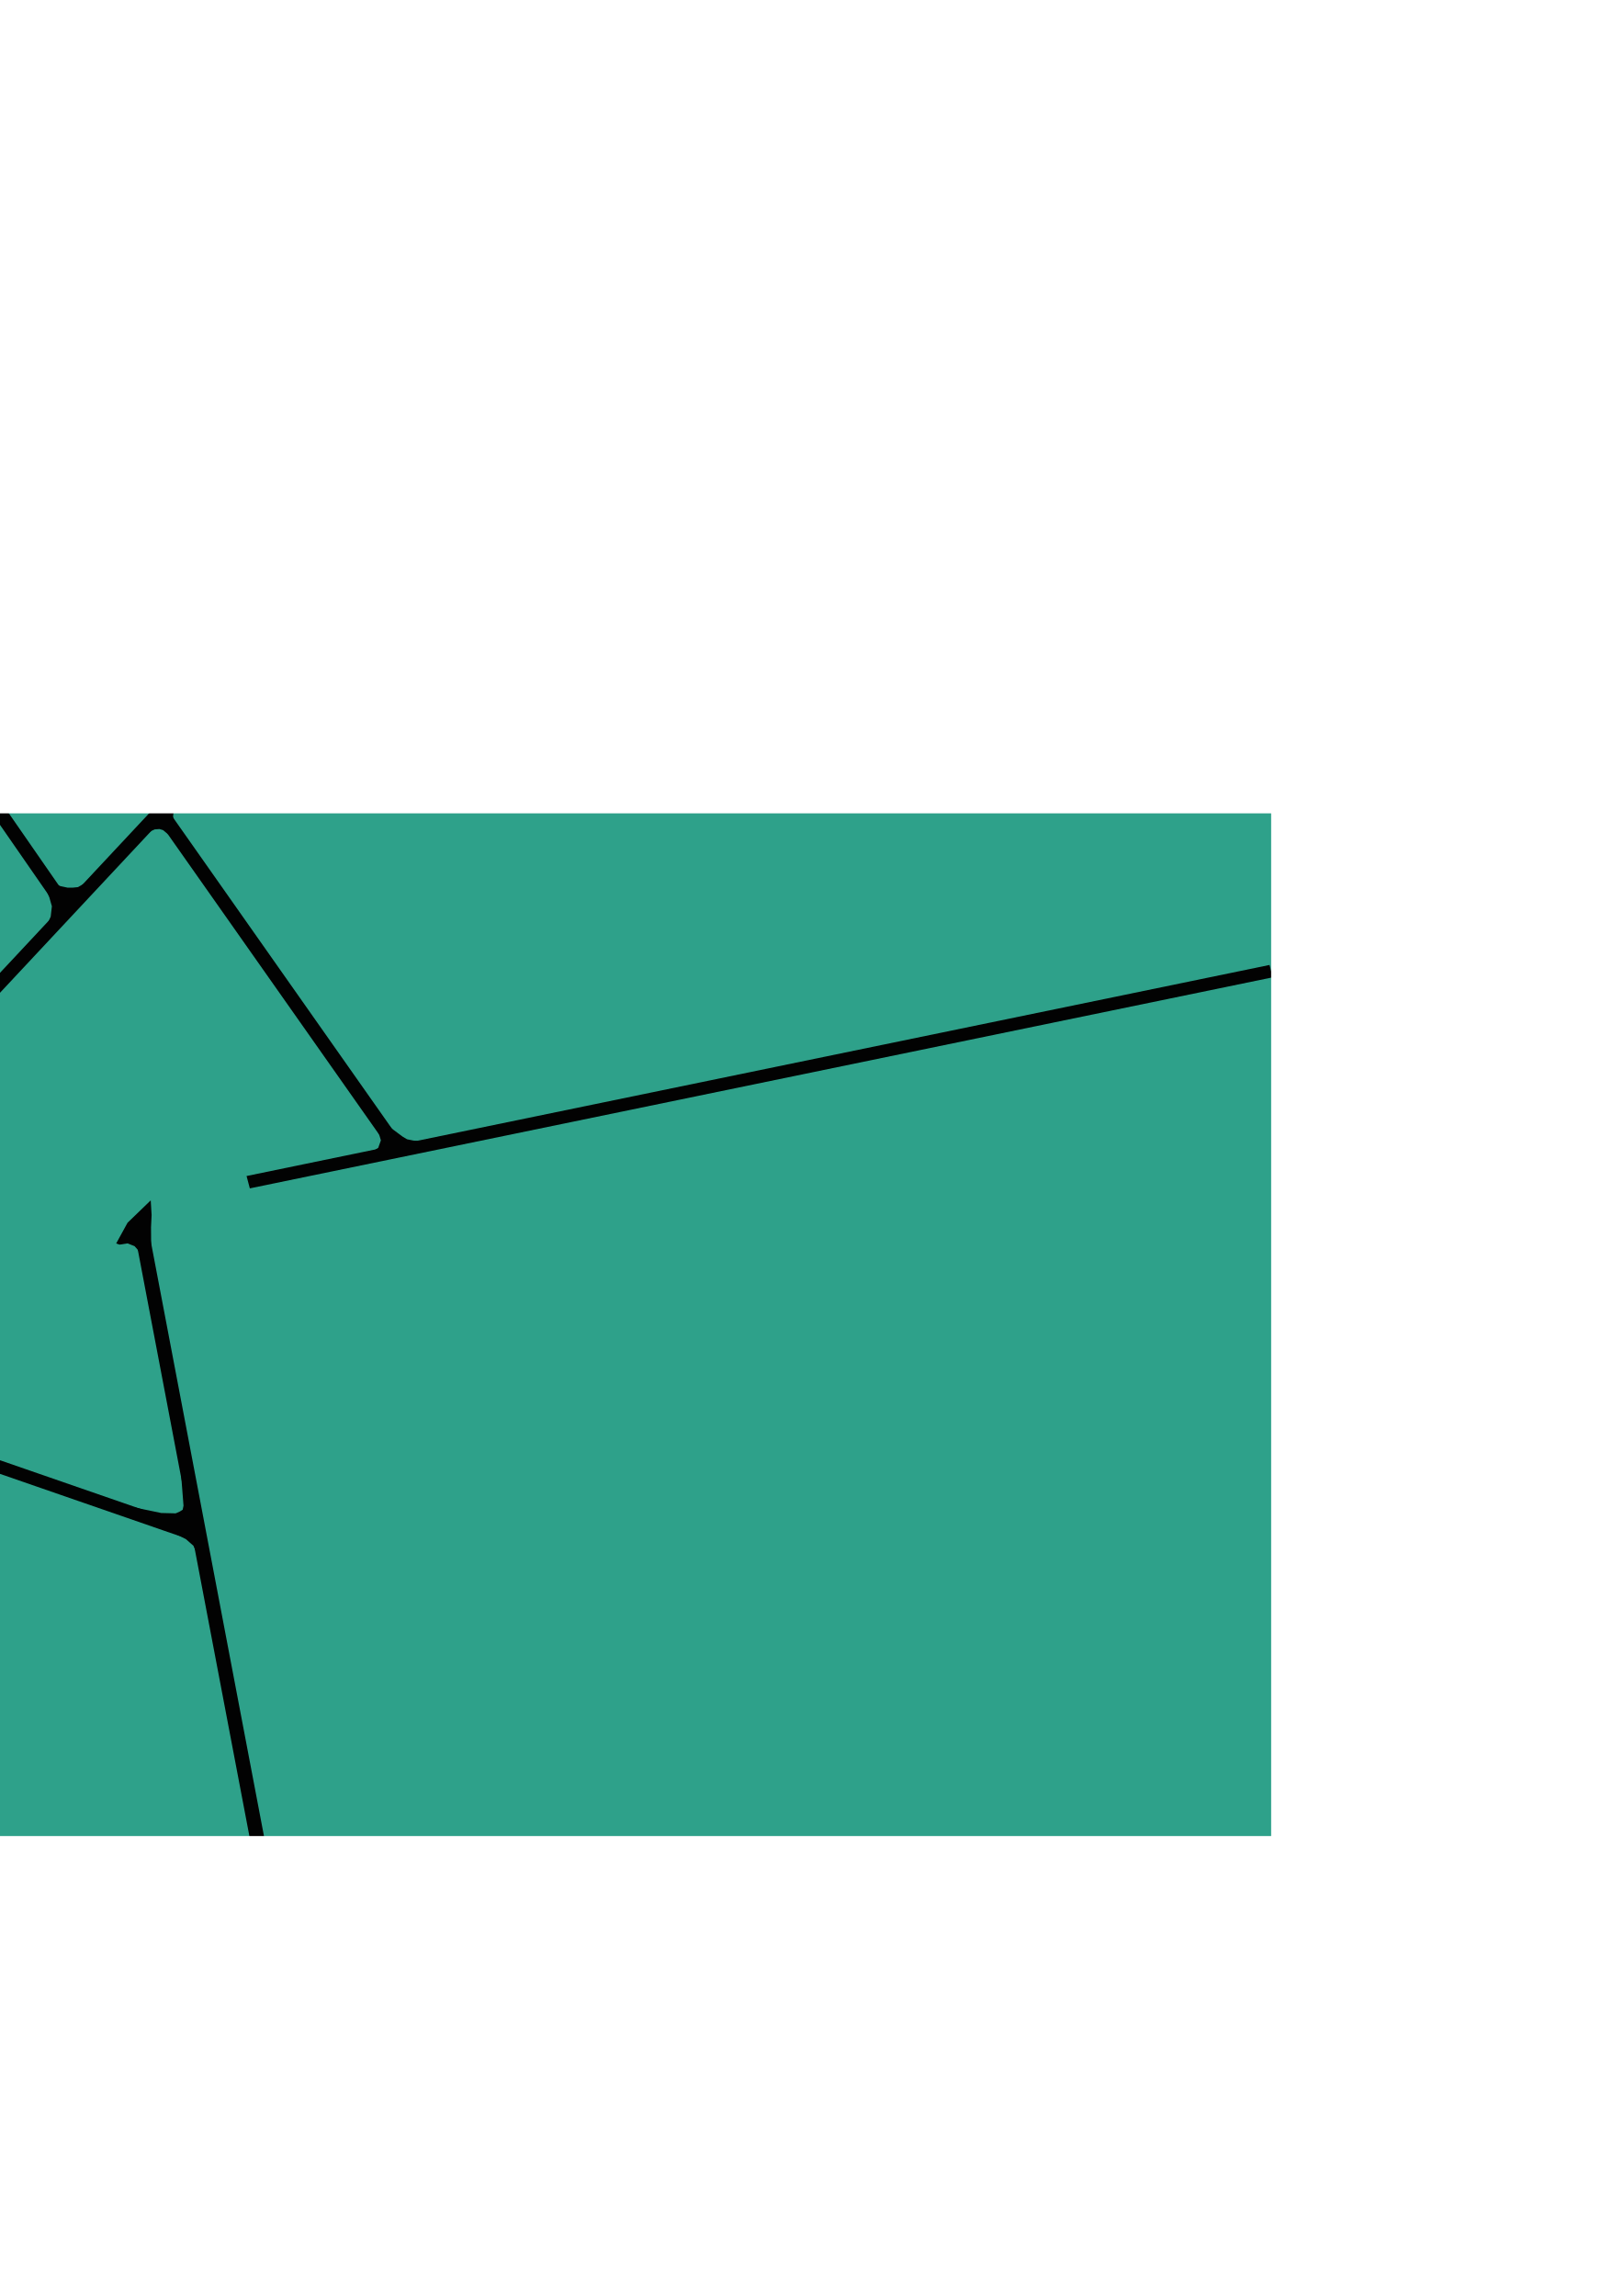
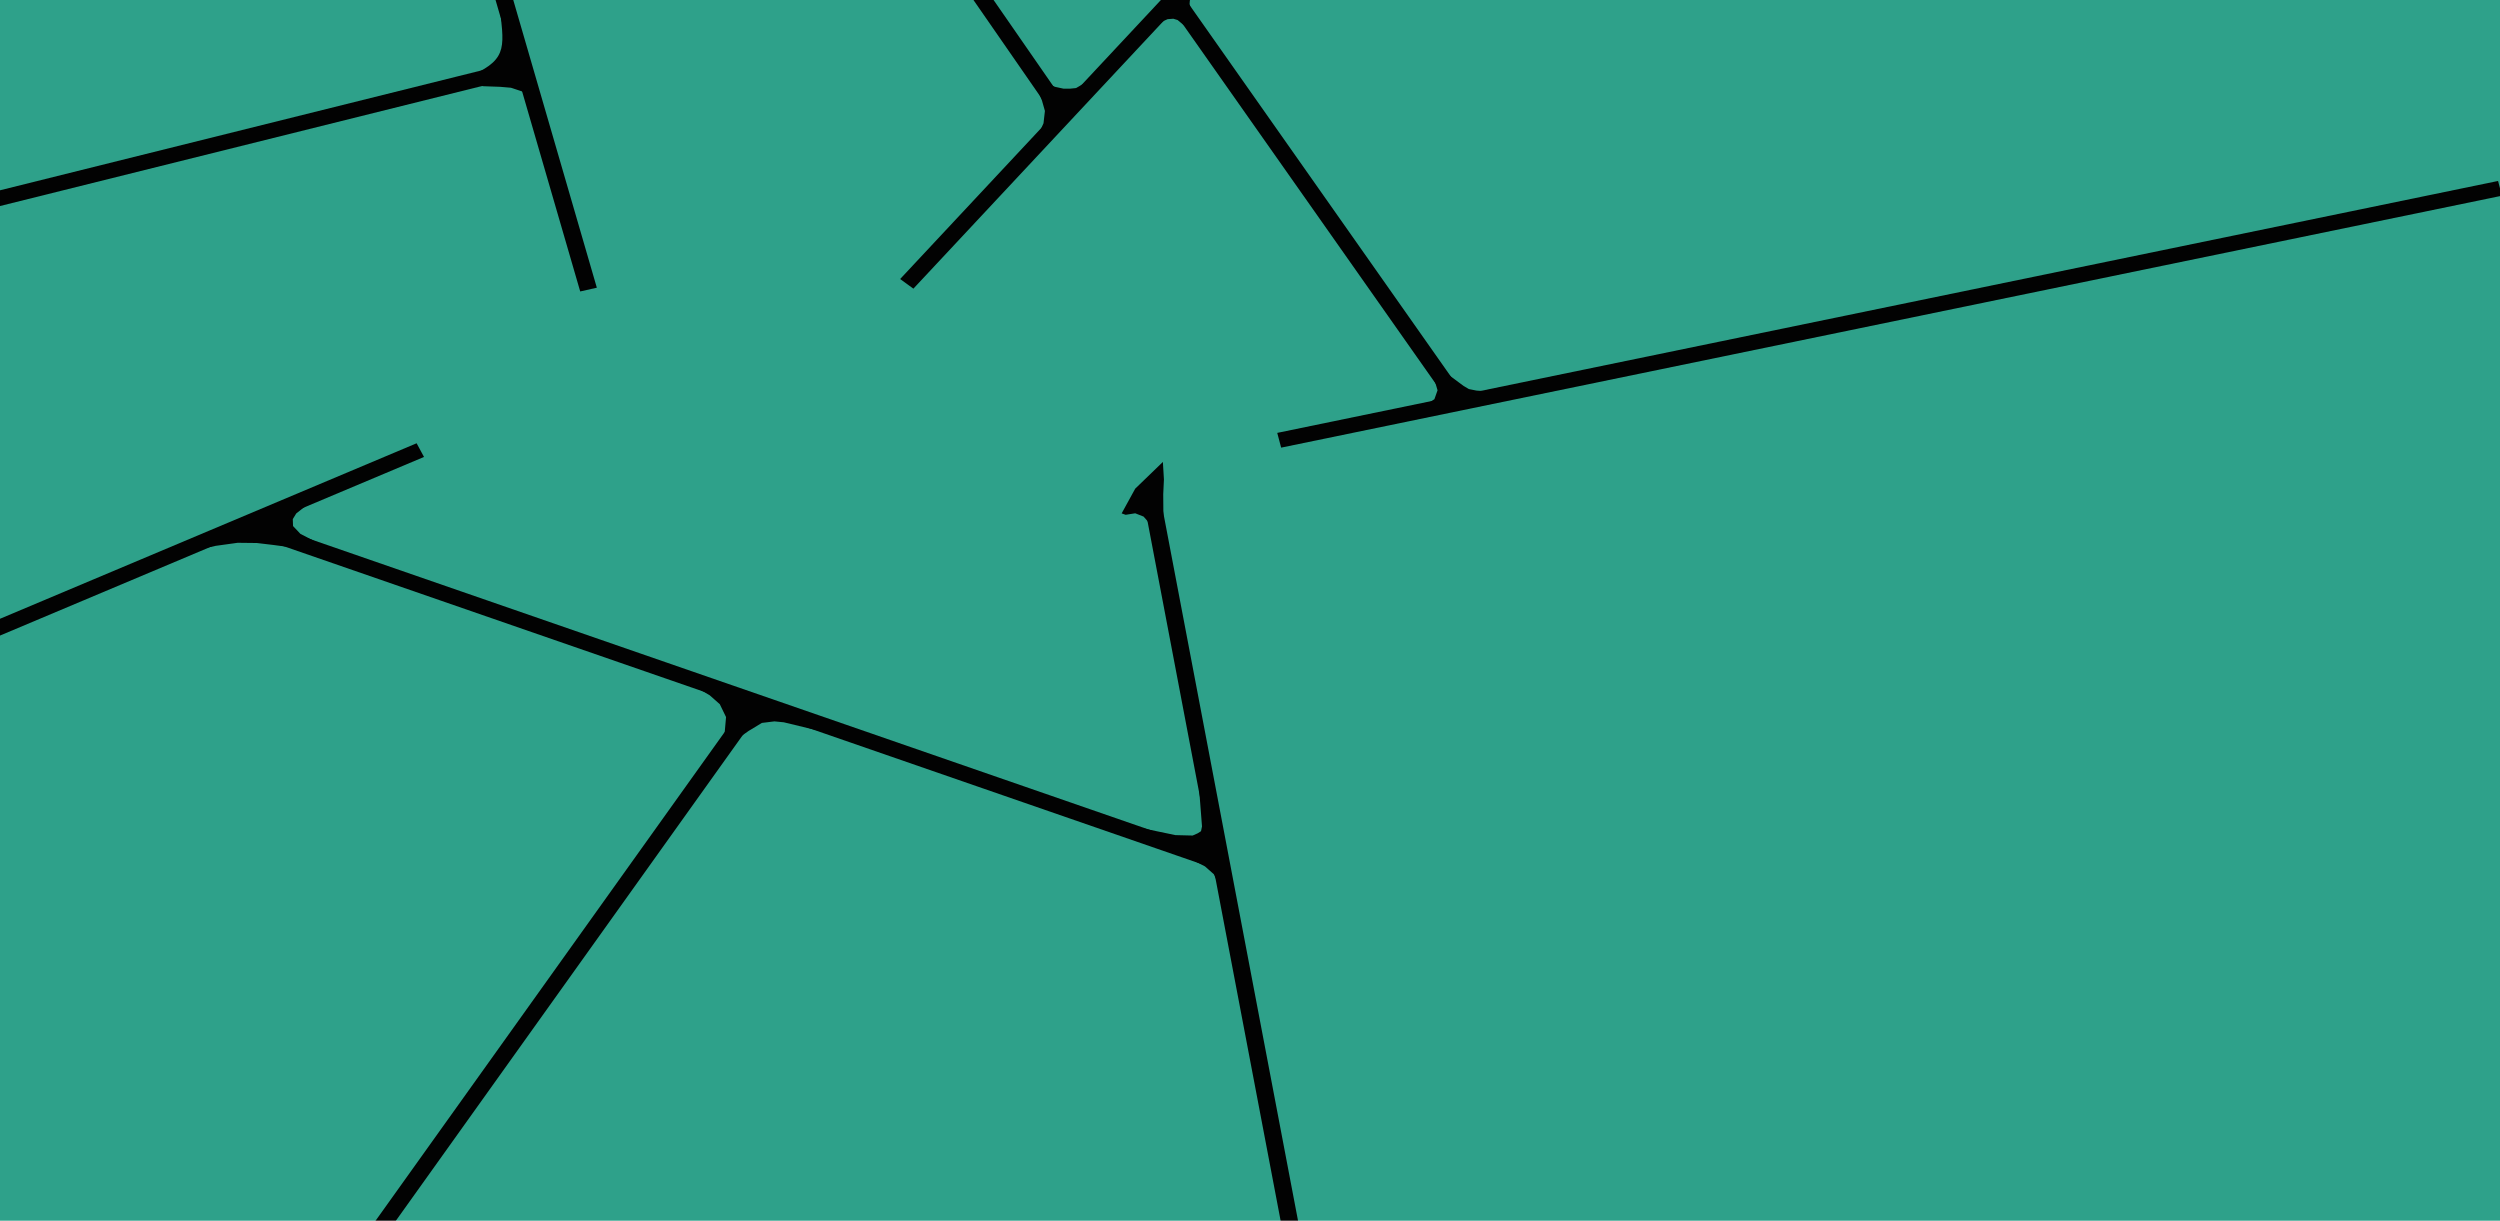
- <svg xmlns="http://www.w3.org/2000/svg" width="210mm" height="297mm" viewBox="0 0 210 297" version="1.1" id="svg8">
+ <svg xmlns="http://www.w3.org/2000/svg" width="270.933mm" height="132.292mm" viewBox="0 0 270.933 132.292" version="1.1" id="svg8">
  <defs id="defs2">
    <clipPath clipPathUnits="userSpaceOnUse" id="clipPath4679">
      <rect style="fill:#000000;fill-opacity:1;stroke:none;stroke-width:0.777;stroke-miterlimit:4;stroke-dasharray:none;stroke-dashoffset:0;stroke-opacity:1" id="rect4681" width="169.669" height="93.891" x="-225.602" y="55.267" />
    </clipPath>
  </defs>
-   <g id="layer1">
-     <g id="g4714">
-       <g style="opacity:0.99" clip-path="url(#clipPath4679)" transform="matrix(1.596837,0,0,1.408999,253.7187,27.33961)" id="g4663">
-         <rect style="fill:#2ca089;fill-opacity:1;stroke:none;stroke-width:1.165;stroke-miterlimit:4;stroke-dasharray:none;stroke-dashoffset:0;stroke-opacity:1" id="rect4587" width="318.585" height="291.858" x="-278.037" y="-33.576" />
-         <g style="" id="g4634">
-           <g style="" transform="translate(-245.3793,-50.08707)" id="g4541">
-             <flowRoot xml:space="preserve" id="flowRoot4485" style="font-style:normal;font-variant:normal;font-weight:normal;font-stretch:normal;font-size:96px;line-height:1.25;font-family:PlakatFraktur;-inkscape-font-specification:PlakatFraktur;letter-spacing:0px;word-spacing:0px;fill:#000000;fill-opacity:1;stroke:none" transform="matrix(0.2645833,0,0,0.2645833,29.48214,4.535714)">
-               <flowRegion id="flowRegion4487" style="font-style:normal;font-variant:normal;font-weight:normal;font-stretch:normal;font-size:96px;font-family:PlakatFraktur;-inkscape-font-specification:PlakatFraktur">
-                 <rect id="rect4489" width="585.714" height="142.857" x="62.857" y="431.091" style="font-style:normal;font-variant:normal;font-weight:normal;font-stretch:normal;font-size:96px;font-family:PlakatFraktur;-inkscape-font-specification:PlakatFraktur" />
-               </flowRegion>
-               <flowPara id="flowPara4491">Bridge</flowPara>
-             </flowRoot>
-             <path style="fill:none;stroke:#000000;stroke-width:1.165;stroke-linecap:butt;stroke-linejoin:miter;stroke-miterlimit:4;stroke-dasharray:none;stroke-opacity:1" d="M 48.303,139.974 -1.968,163.975 v 0 0 -0.189" id="path4493" />
-             <path style="fill:none;stroke:#000000;stroke-width:1.165;stroke-linecap:butt;stroke-linejoin:miter;stroke-miterlimit:4;stroke-dasharray:none;stroke-opacity:1" d="M 81.317,127.186 119.703,80.638" id="path4504" />
-             <path style="fill:none;stroke:#000000;stroke-width:1.165;stroke-linecap:butt;stroke-linejoin:miter;stroke-miterlimit:4;stroke-dasharray:none;stroke-opacity:1" d="M 59.719,127.627 41.768,57.591" id="path4506" />
-             <path style="fill:none;stroke:#000000;stroke-width:1.165;stroke-linecap:butt;stroke-linejoin:miter;stroke-miterlimit:4;stroke-dasharray:none;stroke-opacity:1" d="m 97.896,143.353 12.851,76.54" id="path4508" />
-             <path style="fill:#000000;fill-opacity:1;stroke:none;stroke-width:0.265px;stroke-linecap:butt;stroke-linejoin:miter;stroke-opacity:1" d="m 98.699,140.884 0.071,1.347 -0.047,1.134 0.012,1.795 -0.614,1.158 -0.472,-0.896 -0.259,-0.334 -0.568,-0.254 -0.65,0.116 -0.271,-0.109 0.921,-1.902 z" id="path4510" />
-             <path style="fill:none;stroke:#000000;stroke-width:1.165;stroke-linecap:butt;stroke-linejoin:miter;stroke-miterlimit:4;stroke-dasharray:none;stroke-opacity:1" d="m 106.593,139.217 82.854,-19.377" id="path4512" />
-             <path style="fill:none;stroke:#000000;stroke-width:1.165;stroke-linecap:butt;stroke-linejoin:miter;stroke-miterlimit:4;stroke-dasharray:none;stroke-opacity:1" d="m 36.664,145.81 65.957,25.891" id="path4514" />
-             <path style="fill:none;stroke:#000000;stroke-width:1.165;stroke-linecap:butt;stroke-linejoin:miter;stroke-miterlimit:4;stroke-dasharray:none;stroke-opacity:1" d="M 91.848,114.06 57.074,57.174" id="path4516" />
-             <path style="fill:none;stroke:#000000;stroke-width:1.165;stroke-linecap:butt;stroke-linejoin:miter;stroke-miterlimit:4;stroke-dasharray:none;stroke-opacity:1" d="m 99.424,105.1 19.243,31.003" id="path4518" />
-             <path style="fill:none;stroke:#000000;stroke-width:1.165;stroke-linecap:butt;stroke-linejoin:miter;stroke-miterlimit:4;stroke-dasharray:none;stroke-opacity:1" d="m 54.996,110.658 -76.351,21.545" id="path4522" />
-             <path style="fill:none;stroke:#000000;stroke-width:1.165;stroke-linecap:butt;stroke-linejoin:miter;stroke-miterlimit:4;stroke-dasharray:none;stroke-opacity:1" d="M 71.06,159.417 31.75,221.783" id="path4524" />
-           </g>
-           <path id="path4589" d="m -128.512,83.916 0.331,0.827 0.142,0.543 -0.213,0.685 -0.354,0.26 1.559,0.283 1.89,-0.85 0.354,-0.307 -0.591,-0.047 -0.52,-0.118 -0.354,-0.236 -0.898,-0.756 -0.472,-0.543 z" style="fill:#000000;fill-opacity:1;stroke:none;stroke-width:0.265px;stroke-linecap:butt;stroke-linejoin:miter;stroke-opacity:1" />
-           <path id="path4591" d="m -146.965,57.167 0.342,-0.292 0.267,-0.134 0.384,-0.033 0.292,0.1 0.426,0.401 0.309,-0.184 0.276,-0.66 -0.2,-0.777 0.017,-0.259 0.117,-0.468 0.359,-0.835 -0.543,-0.05 -0.969,0.677 -0.902,1.077 z" style="fill:#000000;stroke:none;stroke-width:0.265px;stroke-linecap:butt;stroke-linejoin:miter;stroke-opacity:1" />
-           <path id="path4593" d="m -155.159,62.265 0.272,0.732 0.201,0.803 -0.095,0.945 -0.224,0.567 0.992,-0.26 1.606,-2.386 0.425,-1.016 -0.319,0.213 -0.272,0.177 -0.402,0.047 h -0.449 l -0.579,-0.142 -0.295,-0.154 -0.567,0.201 z" style="fill:#000000;fill-opacity:1;stroke:none;stroke-width:0.265px;stroke-linecap:butt;stroke-linejoin:miter;stroke-opacity:1" />
-           <path id="path4595" d="m -185.661,77.54 -0.709,1.323 -0.213,0.709 0.071,0.496 0.118,0.567 -0.898,-0.661 0.071,-1.394 z" style="fill:#000000;fill-opacity:1;stroke:none;stroke-width:0.265px;stroke-linecap:butt;stroke-linejoin:miter;stroke-opacity:1" />
-           <path id="path4597" d="m -186.554,74.632 -0.468,-0.935 0.067,1.67 v 0.668 l -0.2,0.501 0.033,0.401 0.902,-0.668 0.2,-1.036 z" style="fill:#000000;fill-opacity:1;stroke:none;stroke-width:0.265px;stroke-linecap:butt;stroke-linejoin:miter;stroke-opacity:1" />
-           <path id="path4601" d="m -204.177,93.574 -1.32,1.186 -0.234,0.434 0.017,0.535 0.501,0.601 1.286,0.752 -0.284,0.535 -2.84,-0.434 -1.119,-0.15 -1.303,-0.017 -1.487,0.234 -0.702,0.167 0.835,-0.819 z" style="fill:#000000;fill-opacity:1;stroke:none;stroke-width:0.265px;stroke-linecap:butt;stroke-linejoin:miter;stroke-opacity:1" />
-           <path id="path4603" d="m -191.705,55.52 0.331,2.74 -0.047,0.78 -0.52,0.85 -1.583,1.134 -0.425,0.591 1.134,0.283 1.158,0.047 0.732,0.071 0.756,0.283 0.307,0.213 -0.992,-5.457 z" style="fill:#000000;fill-opacity:1;stroke:none;stroke-width:0.265px;stroke-linecap:butt;stroke-linejoin:miter;stroke-opacity:1" />
-           <path id="path4605" d="m -179.043,107.681 1.606,1.063 0.685,0.685 0.425,0.992 -0.095,1.228 -0.331,0.992 1.134,-0.496 0.827,-0.661 0.898,-0.614 0.85,-0.118 0.638,0.071 2.504,0.685 -3.898,-2.173 z" style="fill:#000000;fill-opacity:1;stroke:none;stroke-width:0.265px;stroke-linecap:butt;stroke-linejoin:miter;stroke-opacity:1" />
-           <path id="path4607" d="m -144.292,114.923 0.267,3.909 -0.067,0.367 -0.234,0.167 -0.334,0.167 -1.169,-0.033 -3.541,-0.835 5.546,3.241 0.601,0.601 0.301,0.735 -0.167,-5.312 z" style="fill:#000000;fill-opacity:1;stroke:none;stroke-width:0.265px;stroke-linecap:butt;stroke-linejoin:miter;stroke-opacity:1" />
+   <g id="layer1" transform="translate(106.5307,-105.2109)">
+     <g id="g4663" transform="matrix(1.596837,0,0,1.408999,253.7187,27.33961)" clip-path="url(#clipPath4679)" style="opacity:0.99">
+       <rect y="-33.576" x="-278.037" height="291.858" width="318.585" id="rect4587" style="fill:#2ca089;fill-opacity:1;stroke:none;stroke-width:1.165;stroke-miterlimit:4;stroke-dasharray:none;stroke-dashoffset:0;stroke-opacity:1" />
+       <g id="g4634">
+         <g id="g4541" transform="translate(-245.3793,-50.08707)">
+           <flowRoot transform="matrix(0.2645833,0,0,0.2645833,29.48214,4.535714)" style="font-style:normal;font-variant:normal;font-weight:normal;font-stretch:normal;font-size:96px;line-height:1.25;font-family:PlakatFraktur;-inkscape-font-specification:PlakatFraktur;letter-spacing:0px;word-spacing:0px;fill:#000000;fill-opacity:1;stroke:none" id="flowRoot4485" xml:space="preserve">
+             <flowRegion style="font-style:normal;font-variant:normal;font-weight:normal;font-stretch:normal;font-size:96px;font-family:PlakatFraktur;-inkscape-font-specification:PlakatFraktur" id="flowRegion4487">
+               <rect style="font-style:normal;font-variant:normal;font-weight:normal;font-stretch:normal;font-size:96px;font-family:PlakatFraktur;-inkscape-font-specification:PlakatFraktur" y="431.091" x="62.857" height="142.857" width="585.714" id="rect4489" />
+             </flowRegion>
+             <flowPara id="flowPara4491">Bridge</flowPara>
+           </flowRoot>
+           <path id="path4493" d="M 48.303,139.974 -1.968,163.975 v 0 0 -0.189" style="fill:none;stroke:#000000;stroke-width:1.165;stroke-linecap:butt;stroke-linejoin:miter;stroke-miterlimit:4;stroke-dasharray:none;stroke-opacity:1" />
+           <path id="path4504" d="M 81.317,127.186 119.703,80.638" style="fill:none;stroke:#000000;stroke-width:1.165;stroke-linecap:butt;stroke-linejoin:miter;stroke-miterlimit:4;stroke-dasharray:none;stroke-opacity:1" />
+           <path id="path4506" d="M 59.719,127.627 41.768,57.591" style="fill:none;stroke:#000000;stroke-width:1.165;stroke-linecap:butt;stroke-linejoin:miter;stroke-miterlimit:4;stroke-dasharray:none;stroke-opacity:1" />
+           <path id="path4508" d="m 97.896,143.353 12.851,76.54" style="fill:none;stroke:#000000;stroke-width:1.165;stroke-linecap:butt;stroke-linejoin:miter;stroke-miterlimit:4;stroke-dasharray:none;stroke-opacity:1" />
+           <path id="path4510" d="m 98.699,140.884 0.071,1.347 -0.047,1.134 0.012,1.795 -0.614,1.158 -0.472,-0.896 -0.259,-0.334 -0.568,-0.254 -0.65,0.116 -0.271,-0.109 0.921,-1.902 z" style="fill:#000000;fill-opacity:1;stroke:none;stroke-width:0.265px;stroke-linecap:butt;stroke-linejoin:miter;stroke-opacity:1" />
+           <path id="path4512" d="m 106.593,139.217 82.854,-19.377" style="fill:none;stroke:#000000;stroke-width:1.165;stroke-linecap:butt;stroke-linejoin:miter;stroke-miterlimit:4;stroke-dasharray:none;stroke-opacity:1" />
+           <path id="path4514" d="m 36.664,145.81 65.957,25.891" style="fill:none;stroke:#000000;stroke-width:1.165;stroke-linecap:butt;stroke-linejoin:miter;stroke-miterlimit:4;stroke-dasharray:none;stroke-opacity:1" />
+           <path id="path4516" d="M 91.848,114.06 57.074,57.174" style="fill:none;stroke:#000000;stroke-width:1.165;stroke-linecap:butt;stroke-linejoin:miter;stroke-miterlimit:4;stroke-dasharray:none;stroke-opacity:1" />
+           <path id="path4518" d="m 99.424,105.1 19.243,31.003" style="fill:none;stroke:#000000;stroke-width:1.165;stroke-linecap:butt;stroke-linejoin:miter;stroke-miterlimit:4;stroke-dasharray:none;stroke-opacity:1" />
+           <path id="path4522" d="m 54.996,110.658 -76.351,21.545" style="fill:none;stroke:#000000;stroke-width:1.165;stroke-linecap:butt;stroke-linejoin:miter;stroke-miterlimit:4;stroke-dasharray:none;stroke-opacity:1" />
+           <path id="path4524" d="M 71.06,159.417 31.75,221.783" style="fill:none;stroke:#000000;stroke-width:1.165;stroke-linecap:butt;stroke-linejoin:miter;stroke-miterlimit:4;stroke-dasharray:none;stroke-opacity:1" />
        </g>
+         <path style="fill:#000000;fill-opacity:1;stroke:none;stroke-width:0.265px;stroke-linecap:butt;stroke-linejoin:miter;stroke-opacity:1" d="m -128.512,83.916 0.331,0.827 0.142,0.543 -0.213,0.685 -0.354,0.26 1.559,0.283 1.89,-0.85 0.354,-0.307 -0.591,-0.047 -0.52,-0.118 -0.354,-0.236 -0.898,-0.756 -0.472,-0.543 z" id="path4589" />
+         <path style="fill:#000000;stroke:none;stroke-width:0.265px;stroke-linecap:butt;stroke-linejoin:miter;stroke-opacity:1" d="m -146.965,57.167 0.342,-0.292 0.267,-0.134 0.384,-0.033 0.292,0.1 0.426,0.401 0.309,-0.184 0.276,-0.66 -0.2,-0.777 0.017,-0.259 0.117,-0.468 0.359,-0.835 -0.543,-0.05 -0.969,0.677 -0.902,1.077 z" id="path4591" />
+         <path style="fill:#000000;fill-opacity:1;stroke:none;stroke-width:0.265px;stroke-linecap:butt;stroke-linejoin:miter;stroke-opacity:1" d="m -155.159,62.265 0.272,0.732 0.201,0.803 -0.095,0.945 -0.224,0.567 0.992,-0.26 1.606,-2.386 0.425,-1.016 -0.319,0.213 -0.272,0.177 -0.402,0.047 h -0.449 l -0.579,-0.142 -0.295,-0.154 -0.567,0.201 z" id="path4593" />
+         <path style="fill:#000000;fill-opacity:1;stroke:none;stroke-width:0.265px;stroke-linecap:butt;stroke-linejoin:miter;stroke-opacity:1" d="m -204.177,93.574 -1.32,1.186 -0.234,0.434 0.017,0.535 0.501,0.601 1.286,0.752 -0.284,0.535 -2.84,-0.434 -1.119,-0.15 -1.303,-0.017 -1.487,0.234 -0.702,0.167 0.835,-0.819 z" id="path4601" />
+         <path style="fill:#000000;fill-opacity:1;stroke:none;stroke-width:0.265px;stroke-linecap:butt;stroke-linejoin:miter;stroke-opacity:1" d="m -191.705,55.52 c 0.267,3.199 0.666,4.232 -1.819,5.504 l -0.425,0.591 1.134,0.283 1.158,0.047 0.732,0.071 0.756,0.283 0.307,0.213 -0.992,-5.457 z" id="path4603" />
+         <path style="fill:#000000;fill-opacity:1;stroke:none;stroke-width:0.265px;stroke-linecap:butt;stroke-linejoin:miter;stroke-opacity:1" d="m -179.043,107.681 1.606,1.063 0.685,0.685 0.425,0.992 -0.095,1.228 -0.331,0.992 1.134,-0.496 0.827,-0.661 0.898,-0.614 0.85,-0.118 0.638,0.071 2.504,0.685 -3.898,-2.173 z" id="path4605" />
+         <path style="fill:#000000;fill-opacity:1;stroke:none;stroke-width:0.265px;stroke-linecap:butt;stroke-linejoin:miter;stroke-opacity:1" d="m -144.292,114.923 0.267,3.909 -0.067,0.367 -0.234,0.167 -0.334,0.167 -1.169,-0.033 -3.541,-0.835 5.546,3.241 0.601,0.601 0.301,0.735 -0.167,-5.312 z" id="path4607" />
      </g>
-       <path id="path4683" d="m -45.487,139.348 0.224,0.189 0.803,0.886 0.242,0.312 -0.142,0.455 -0.484,0.029 -0.879,-0.986 z" style="fill:#2ca089;fill-opacity:1;stroke:none;stroke-width:0.265px;stroke-linecap:butt;stroke-linejoin:miter;stroke-opacity:1" />
    </g>
  </g>
</svg>
